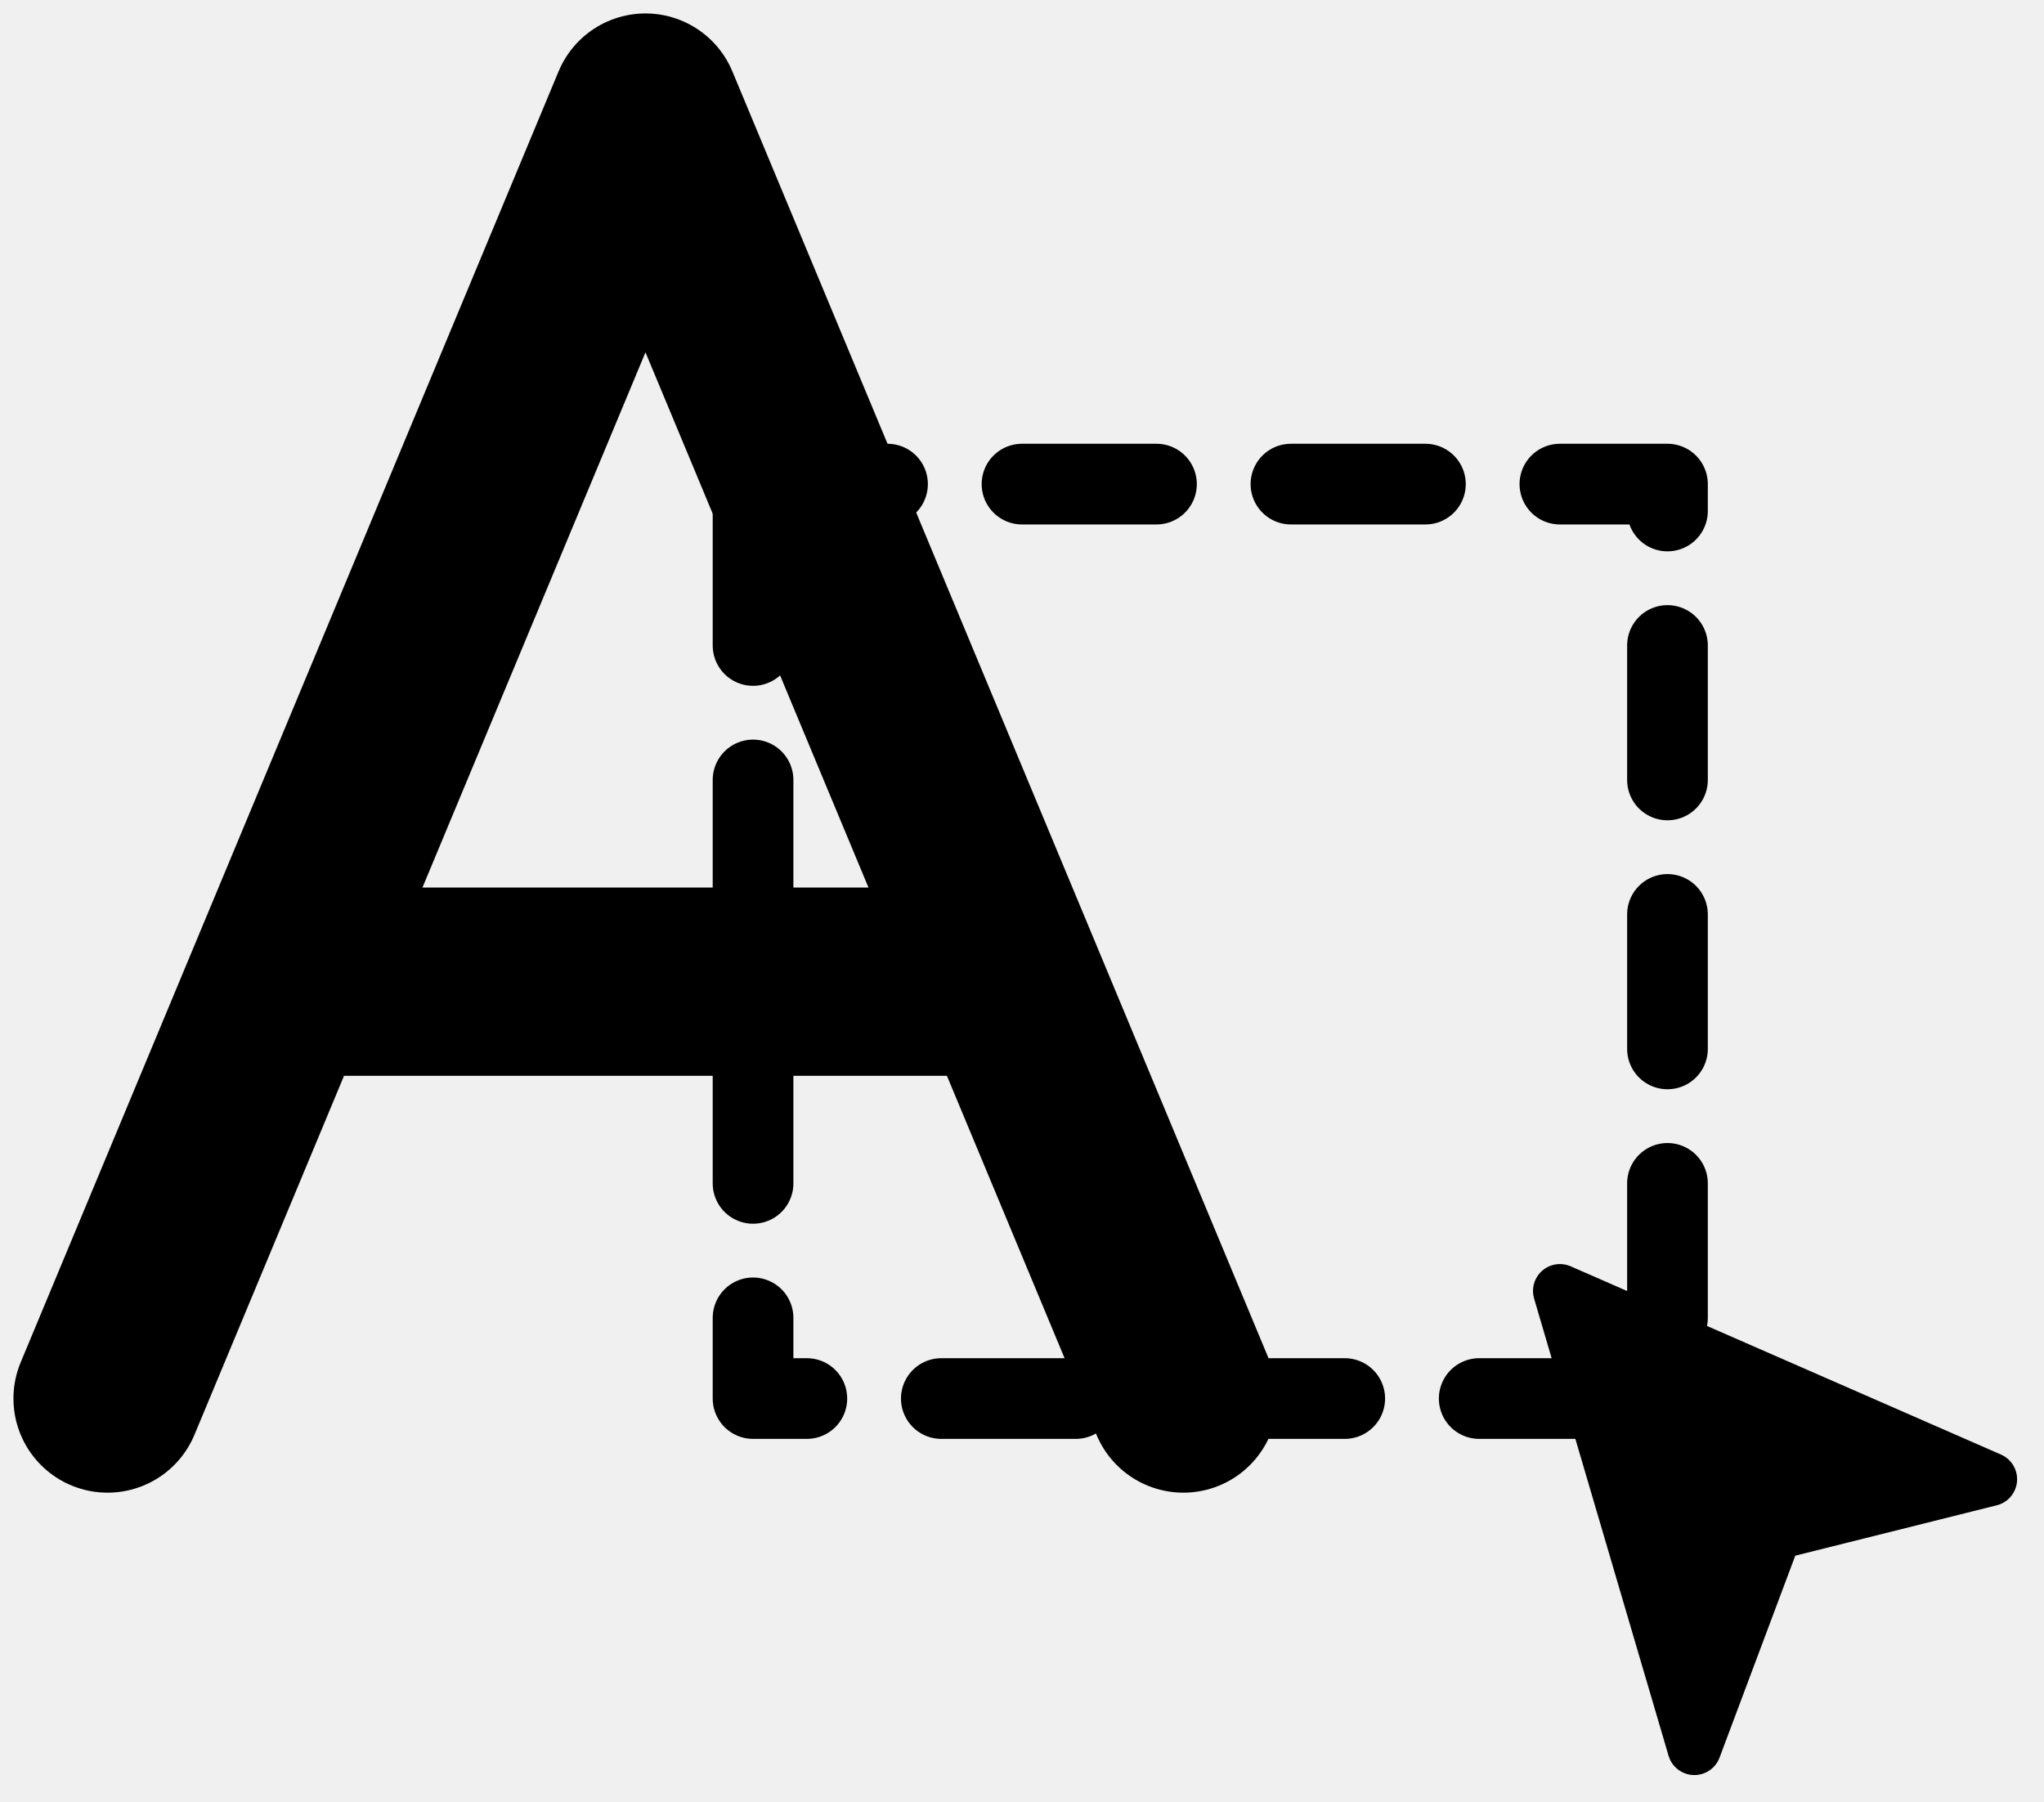
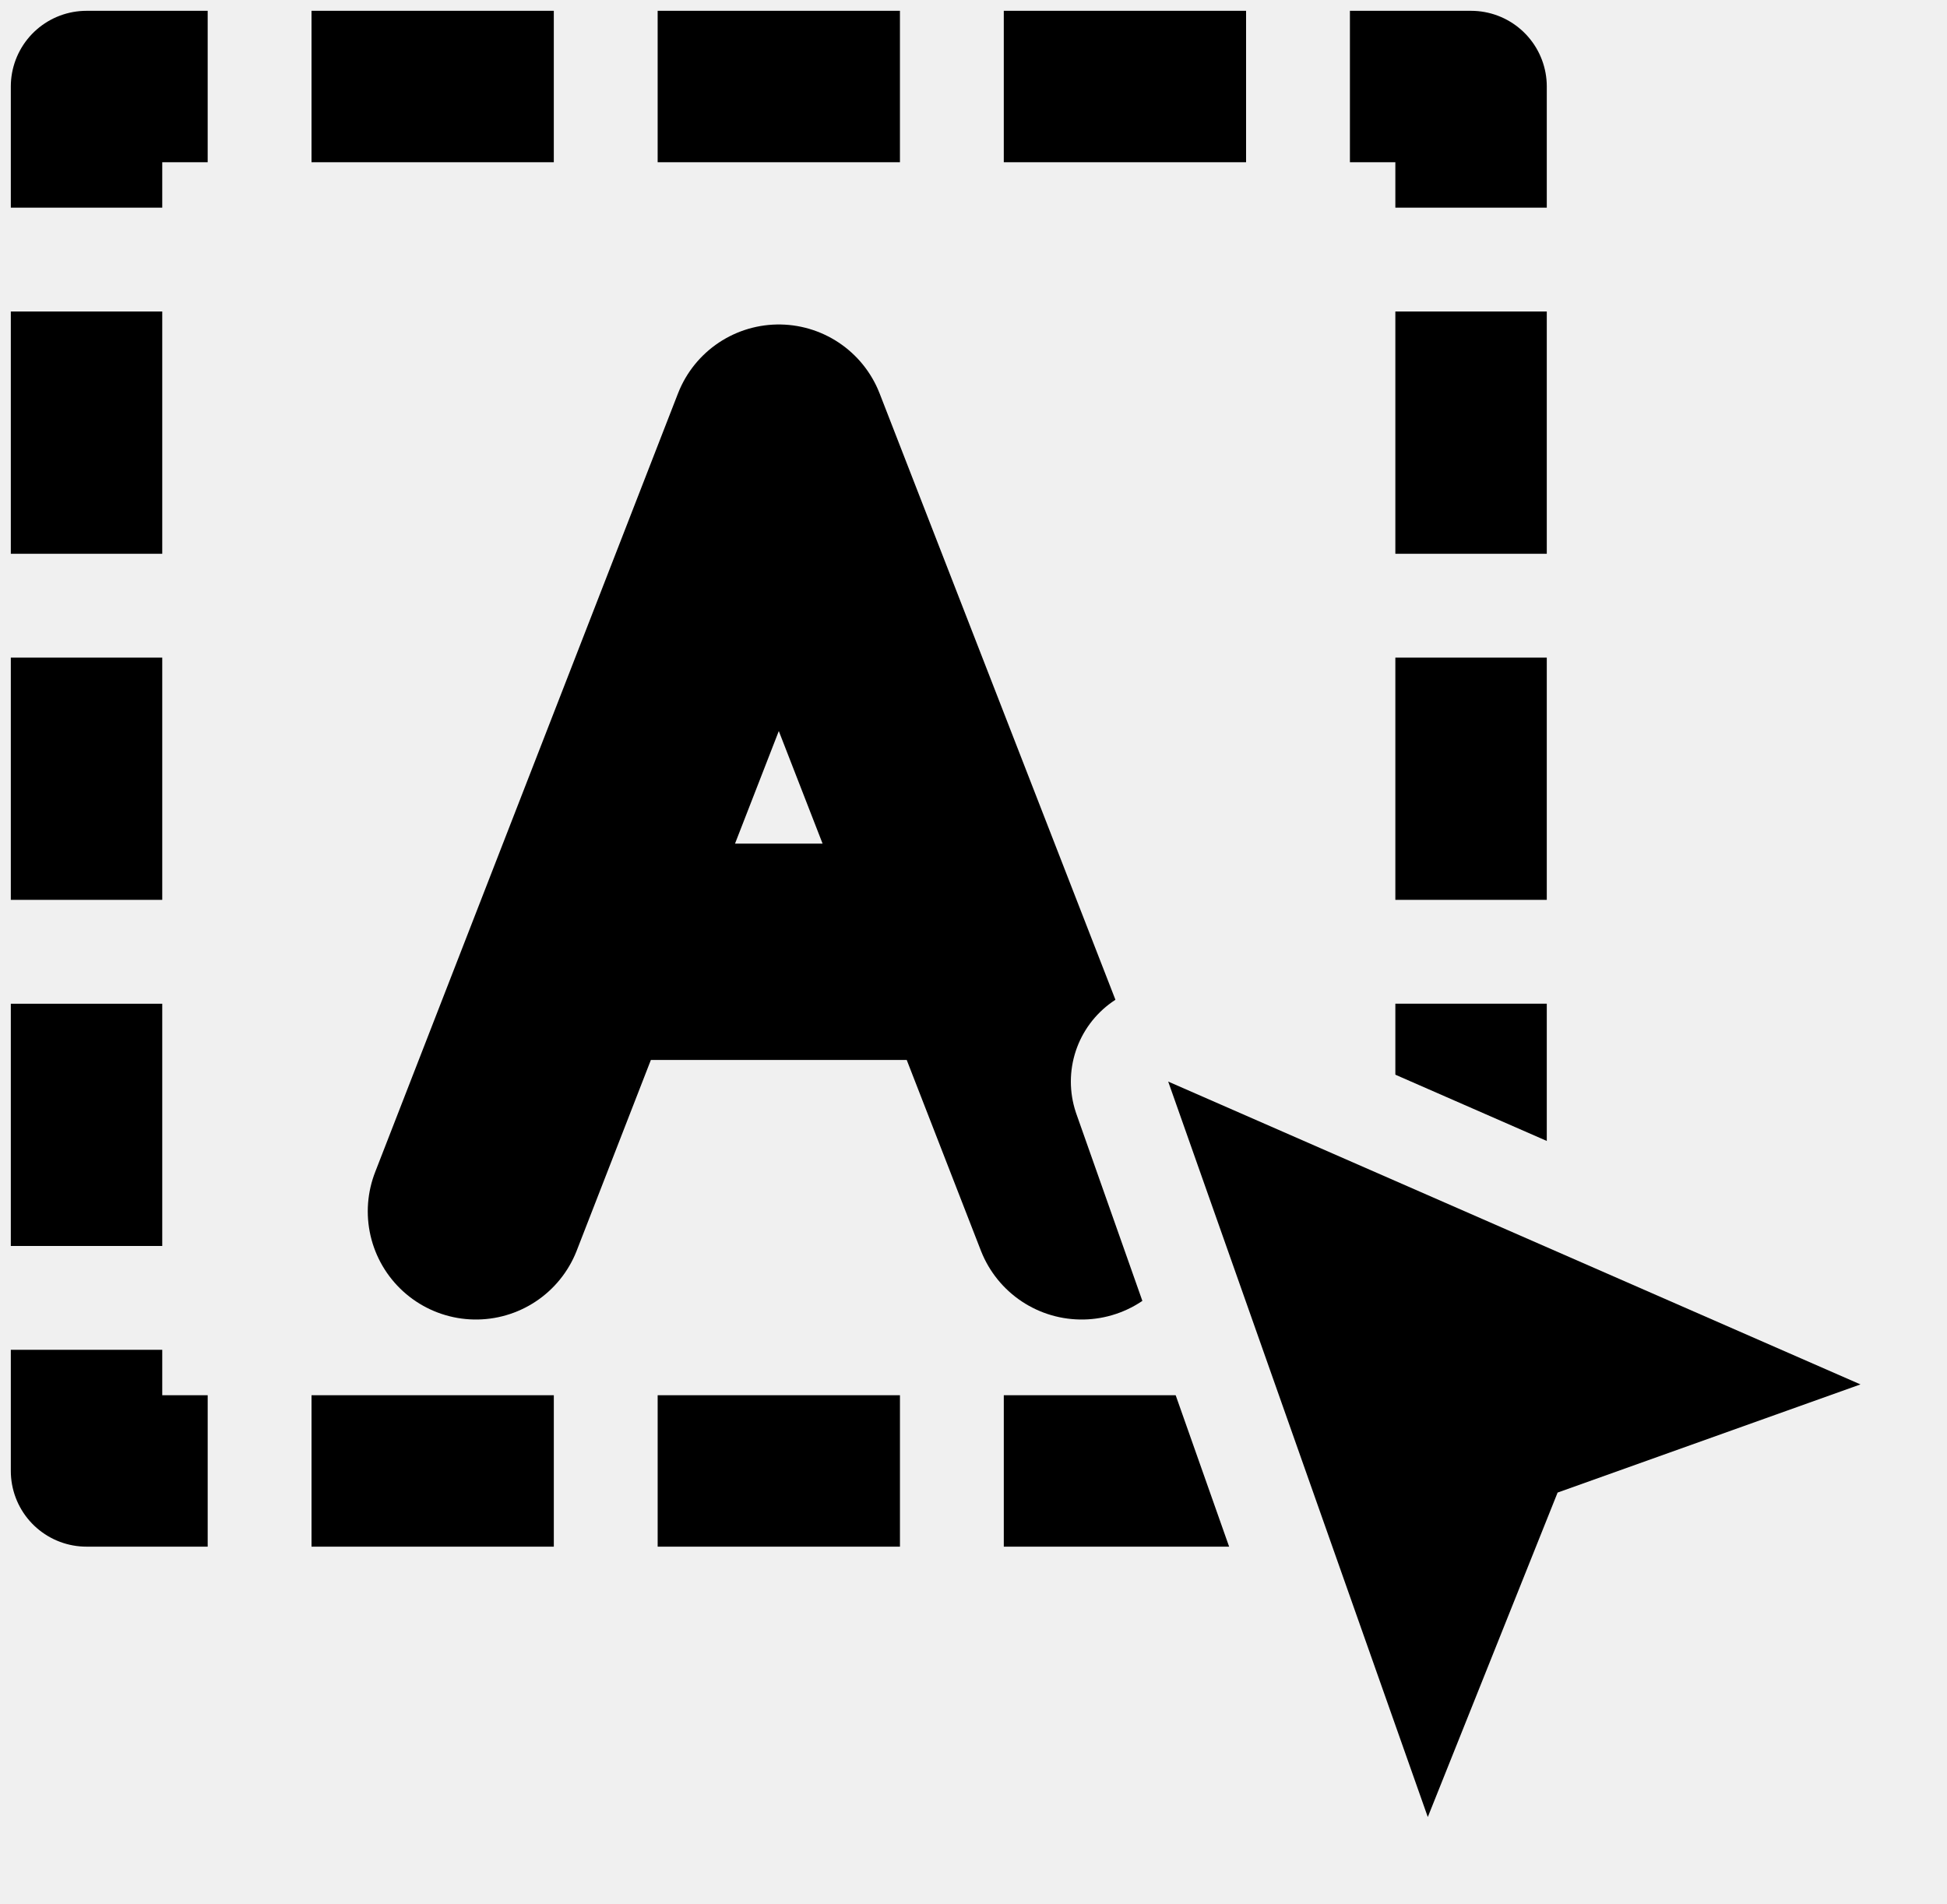
- <svg xmlns="http://www.w3.org/2000/svg" width="76" height="67" viewBox="18 22 76 67" fill="none" stroke="#000000" stroke-linecap="round" stroke-linejoin="round">
-   <path d="M22 74L42 26L62 74M28.5 58.5H55.5" stroke-width="7" />
-   <rect x="46" y="40" width="34" height="34" stroke-width="3" stroke-dasharray="5 5" />
-   <path d="M76 70L92 77L84 79L81 87Z" fill="#000000" stroke-width="2" />
+ <svg xmlns="http://www.w3.org/2000/svg" width="90" height="88" viewBox="8 8 90 88" fill="none" stroke-linejoin="round">
+   <mask id="gap">
+     <rect x="0" y="0" width="100" height="100" fill="#FFFFFF" />
+     <path d="M62 58L94 72L80 77L74 92Z" fill="#000000" stroke="#000000" stroke-width="9" />
+   </mask>
+   <g mask="url(#gap)">
+     <rect x="12" y="12" width="64" height="64" stroke="#000000" stroke-width="7" stroke-dasharray="11.2 4.8" stroke-dashoffset="5.6" />
+     <path d="M30 64L44 28L58 64M35 52H53" stroke="#000000" stroke-width="10" stroke-linecap="round" />
+   </g>
+   <path d="M62 58L94 72L80 77L74 92Z" fill="#000000" />
</svg>
